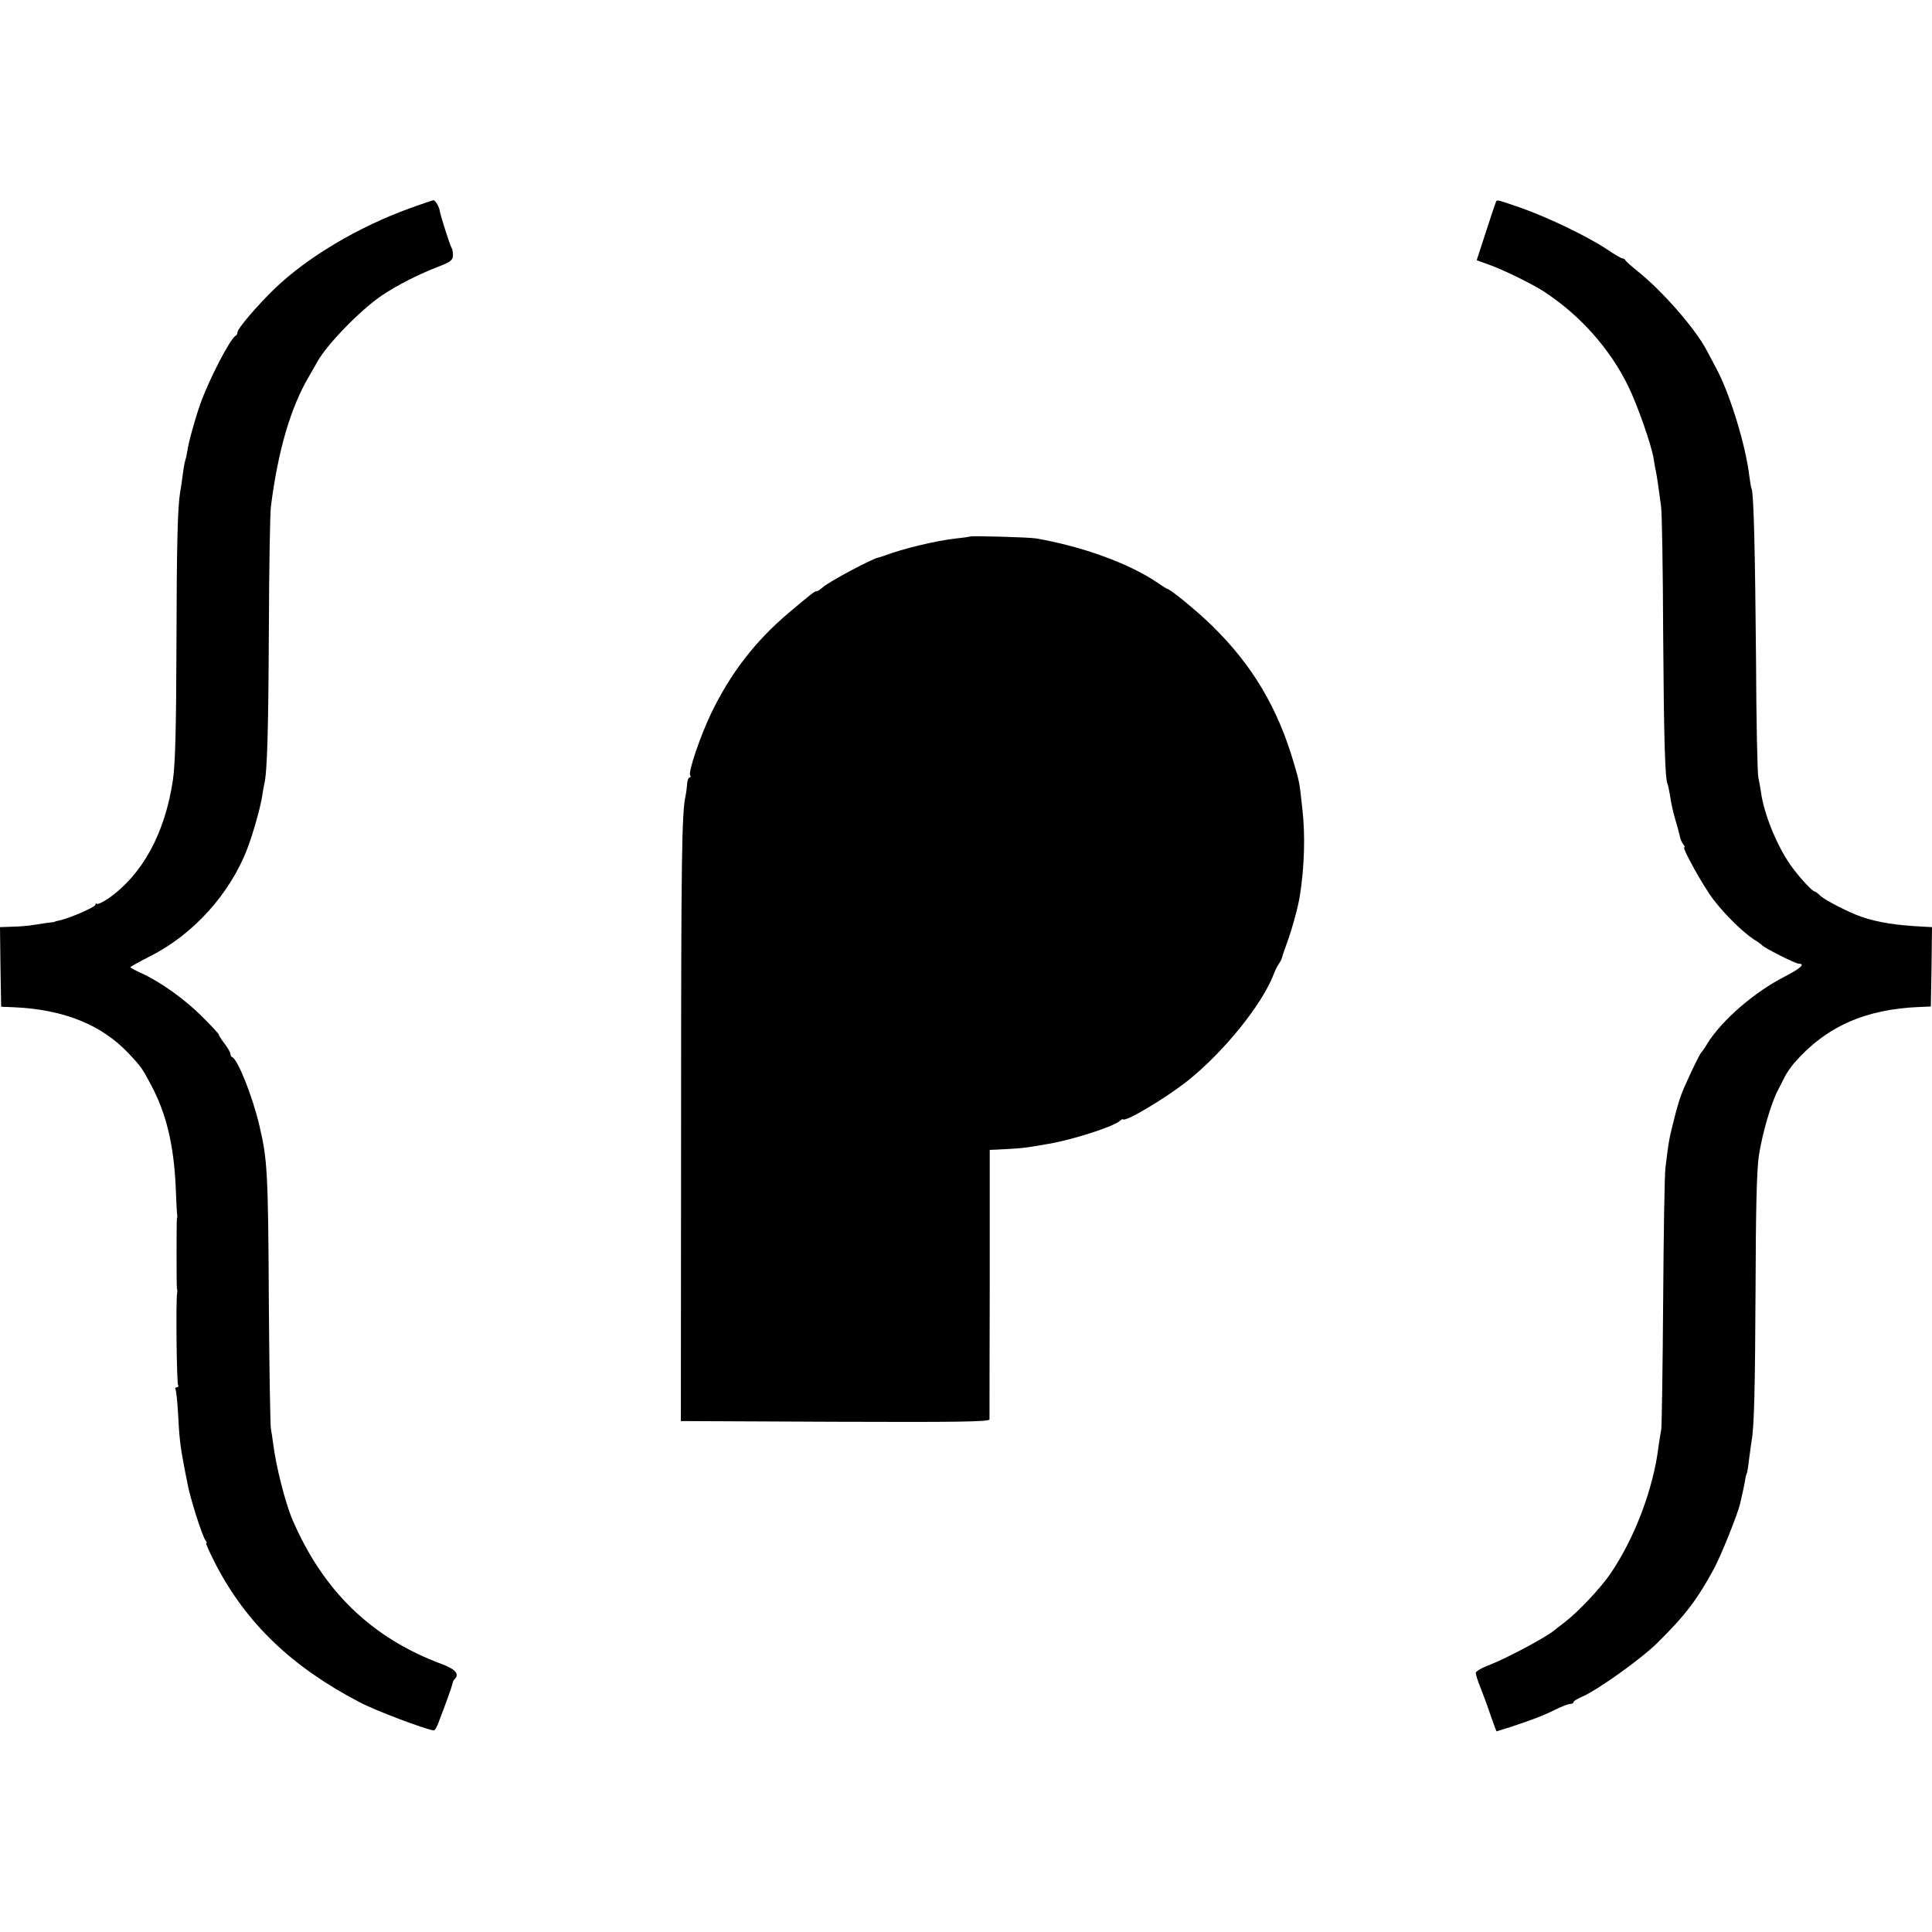
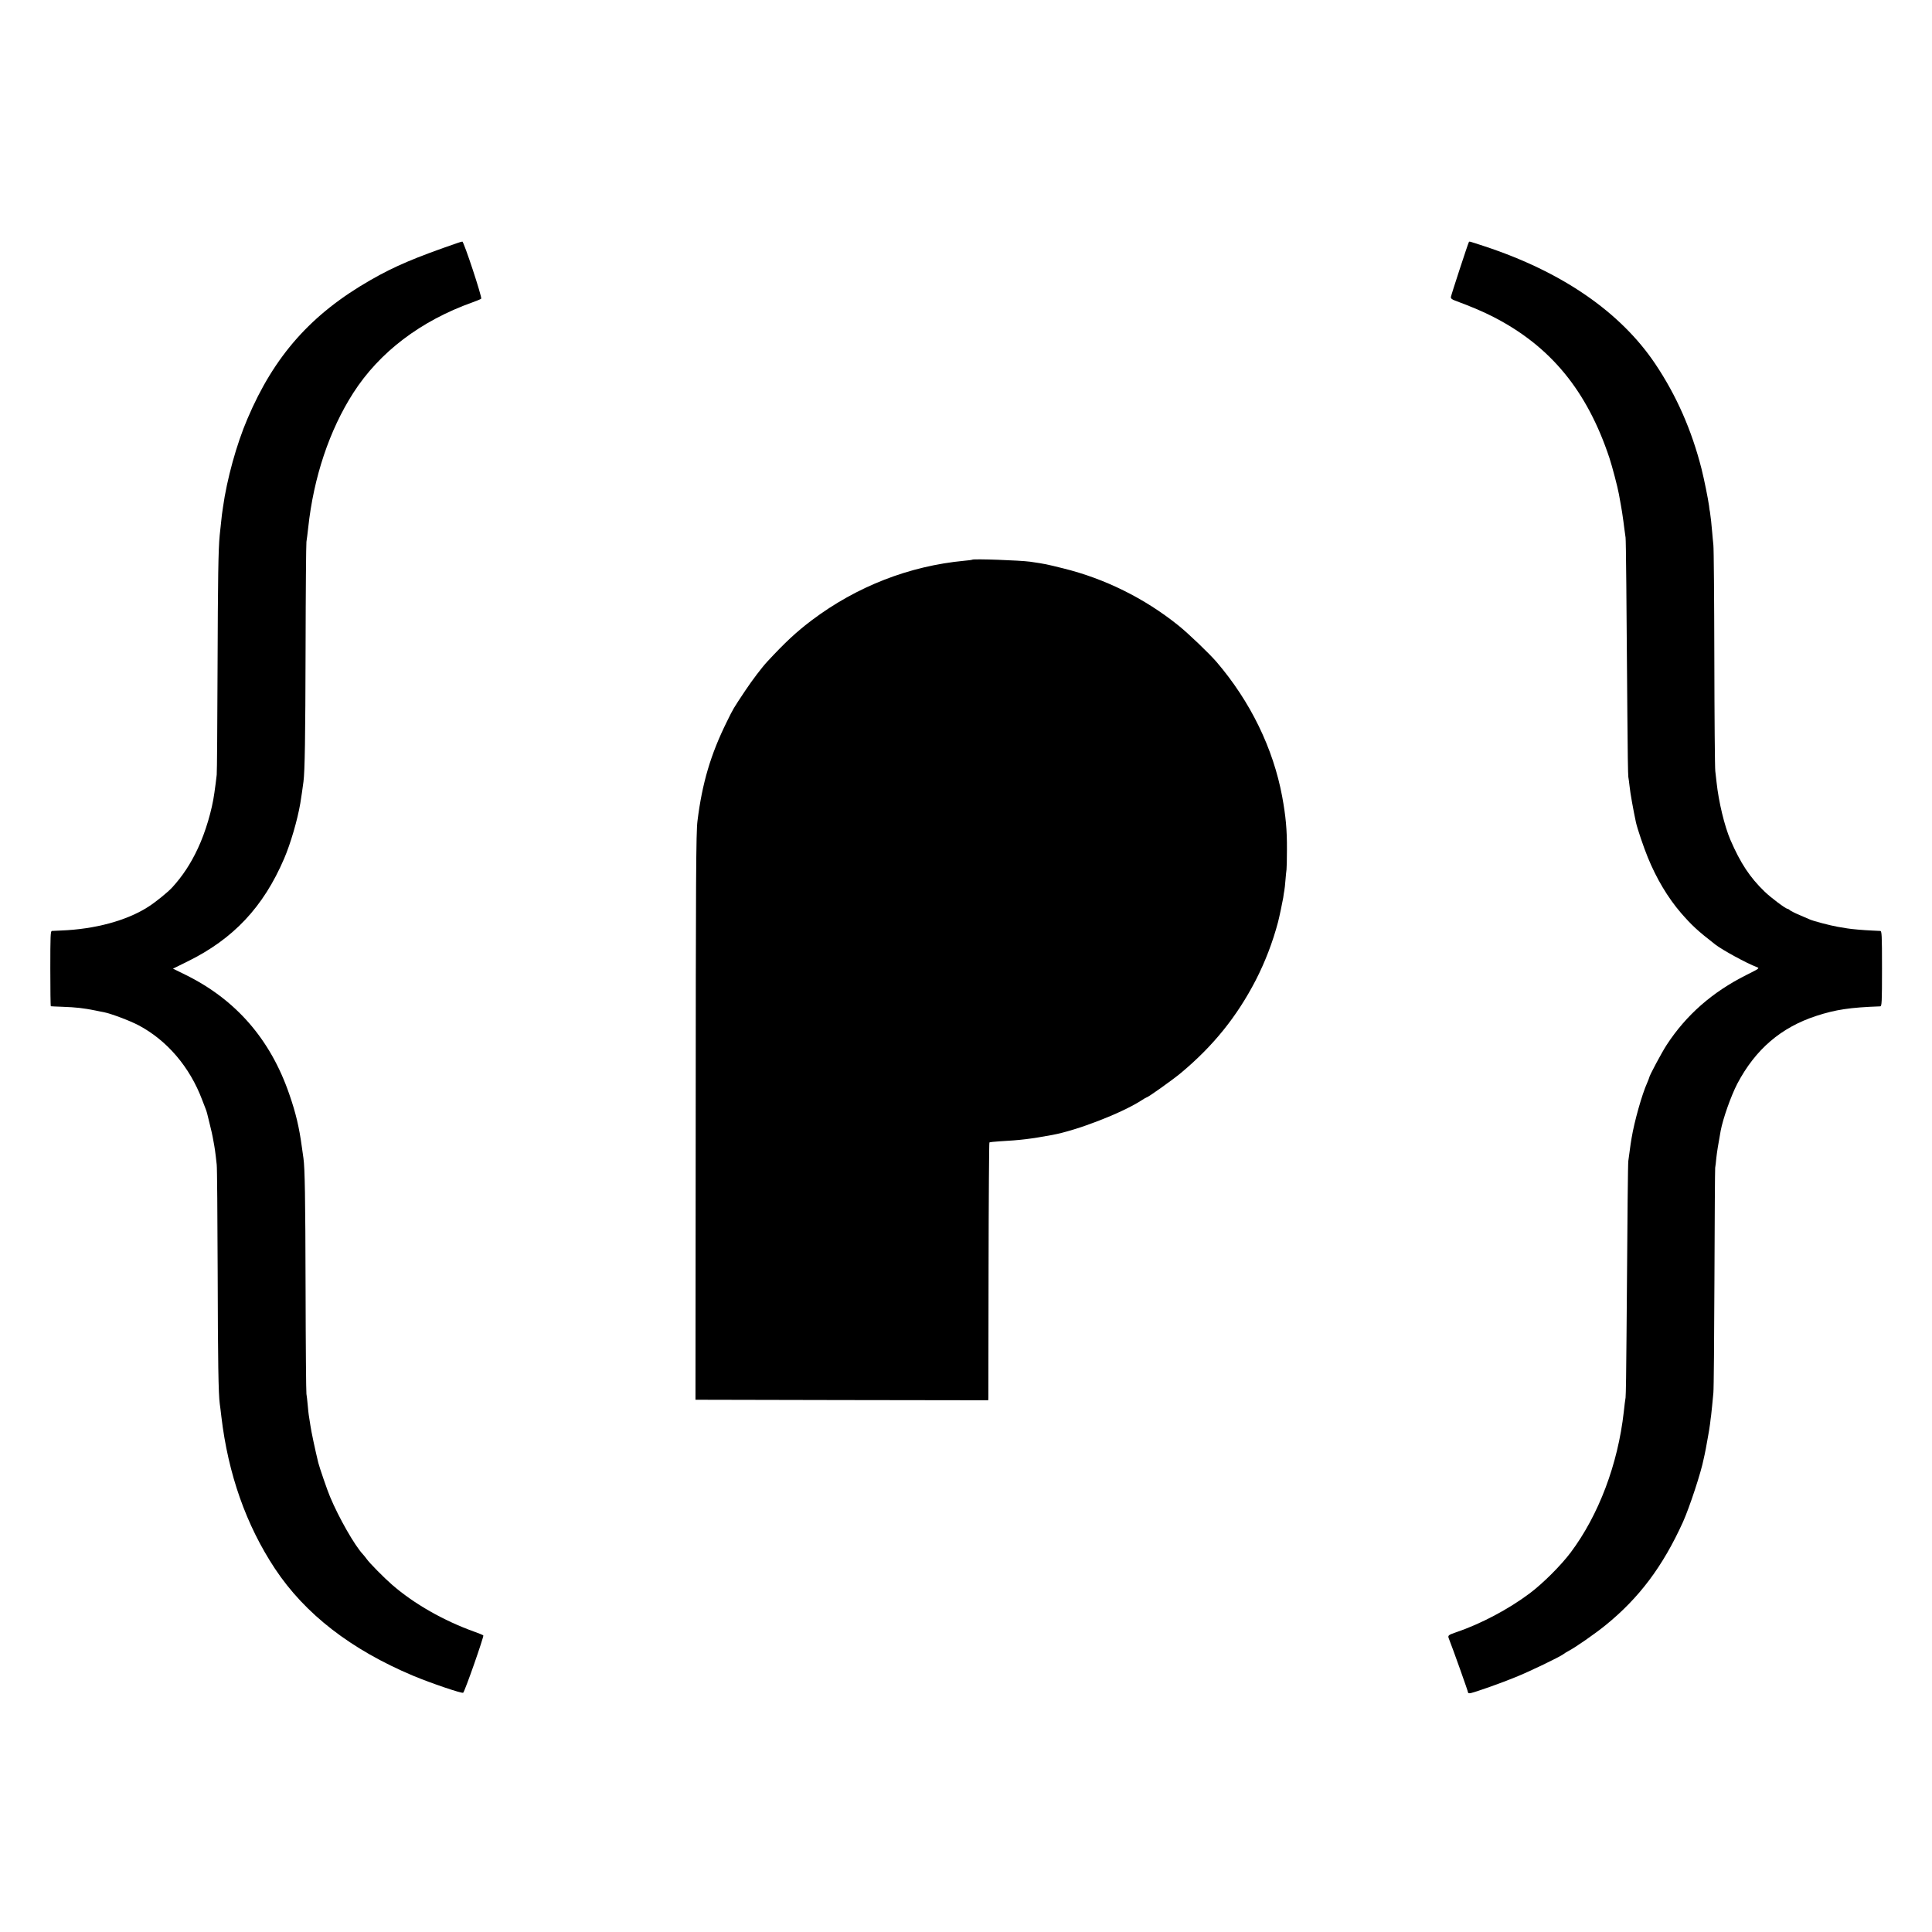
- <svg xmlns="http://www.w3.org/2000/svg" version="1.0" width="830pt" height="830pt" viewBox="0 0 830 830" preserveAspectRatio="xMidYMid meet">
-   <g transform="translate(0,830) scale(0.1,-0.1)" fill="#000000" stroke="none">
-     <path d="M1760 7405 c-221 -80 -440 -210 -581 -346 -76 -74 -159 -171 -159 -187 0 -6 -3 -12 -7 -14 -23 -10 -116 -190 -153 -295 -23 -65 -51 -167 -55 -200 -2 -11 -5 -29 -9 -40 -3 -10 -8 -38 -11 -63 -3 -25 -8 -58 -11 -74 -11 -66 -15 -223 -16 -671 -1 -343 -5 -496 -15 -565 -34 -230 -131 -408 -279 -511 -23 -15 -44 -25 -48 -22 -3 4 -6 1 -6 -4 0 -10 -116 -60 -158 -68 -9 -2 -17 -4 -17 -5 0 -1 -16 -3 -35 -5 -19 -3 -46 -7 -59 -9 -13 -3 -51 -6 -83 -7 l-58 -2 2 -171 3 -171 50 -2 c218 -9 382 -75 499 -200 52 -55 56 -61 96 -136 64 -120 97 -256 105 -439 2 -59 5 -111 6 -115 1 -4 1 -12 -1 -18 -2 -13 -2 -288 0 -300 2 -6 2 -14 1 -20 -6 -28 -2 -386 4 -395 3 -5 1 -10 -5 -10 -6 0 -9 -4 -6 -9 3 -5 8 -51 11 -104 5 -100 9 -138 26 -227 6 -30 12 -62 14 -70 9 -58 64 -230 78 -248 5 -6 7 -12 3 -12 -3 0 16 -43 43 -95 132 -251 325 -436 616 -588 68 -36 278 -115 318 -121 5 -1 14 15 21 34 33 86 58 156 60 167 1 7 5 16 9 19 22 22 4 43 -55 65 -301 112 -509 313 -641 619 -31 72 -71 229 -83 325 -3 22 -7 51 -10 65 -3 14 -7 257 -9 540 -3 566 -6 618 -41 766 -29 123 -92 282 -116 292 -5 2 -8 8 -8 14 0 6 -11 26 -25 44 -14 18 -25 36 -25 39 0 4 -33 39 -74 80 -76 75 -176 146 -258 184 -27 12 -48 23 -48 26 0 2 38 23 85 47 185 93 343 268 417 461 25 65 56 175 64 225 3 20 7 44 9 52 13 49 18 229 20 660 1 267 5 508 9 535 30 238 85 426 164 559 15 26 32 55 37 65 44 76 184 219 273 280 68 46 165 95 247 126 49 19 60 27 61 46 0 13 -2 29 -6 34 -7 11 -49 143 -51 160 -2 16 -19 45 -27 45 -4 -1 -50 -16 -102 -35z" />
-     <path d="M6425 7428 c-3 -7 -22 -65 -43 -129 l-38 -117 50 -18 c65 -23 191 -85 241 -118 154 -101 281 -244 360 -405 38 -77 100 -253 109 -311 3 -19 7 -44 10 -55 5 -26 14 -88 22 -150 4 -27 8 -270 9 -540 3 -452 8 -635 19 -653 2 -4 7 -28 11 -52 3 -25 13 -70 22 -100 9 -30 18 -64 20 -74 2 -11 8 -25 14 -33 6 -7 9 -13 5 -13 -12 0 82 -169 126 -226 50 -65 127 -140 173 -170 17 -10 32 -21 35 -25 9 -11 143 -79 157 -79 30 0 9 -20 -59 -55 -131 -67 -270 -187 -333 -288 -10 -18 -22 -34 -25 -37 -8 -6 -72 -141 -88 -185 -6 -16 -19 -59 -28 -95 -25 -100 -24 -95 -39 -215 -4 -27 -8 -286 -10 -575 -2 -289 -6 -536 -8 -550 -3 -14 -8 -47 -12 -75 -22 -181 -103 -394 -206 -545 -42 -62 -140 -166 -198 -210 -18 -14 -38 -29 -45 -35 -36 -30 -200 -117 -273 -146 -35 -13 -63 -29 -63 -36 0 -7 9 -36 21 -65 11 -29 28 -73 36 -98 9 -25 19 -55 24 -67 l8 -21 58 18 c98 32 146 51 196 76 27 13 55 24 63 24 8 0 14 3 14 8 0 4 15 13 33 21 67 28 255 162 327 233 119 117 172 187 243 318 31 58 103 236 113 282 2 10 6 28 9 40 3 13 8 36 11 52 2 16 6 32 8 35 2 3 7 31 10 62 4 31 9 67 11 79 11 58 15 223 17 660 1 334 5 501 14 564 15 97 54 232 84 286 10 19 23 45 29 57 6 12 23 37 38 55 136 157 306 233 541 242 l47 2 3 170 2 171 -37 2 c-118 6 -196 18 -268 43 -52 18 -153 70 -174 89 -11 11 -22 19 -25 19 -9 0 -58 52 -93 99 -63 82 -125 230 -138 330 -3 20 -8 47 -11 61 -4 14 -9 243 -10 510 -4 463 -10 715 -19 730 -2 3 -6 28 -10 56 -15 129 -82 348 -138 454 -16 30 -36 69 -45 85 -48 92 -191 256 -297 340 -27 22 -51 43 -53 48 -2 4 -7 7 -12 7 -5 0 -36 18 -68 40 -85 56 -250 135 -365 176 -114 39 -106 38 -112 22z" />
-     <path d="M4168 5995 c-2 -1 -28 -5 -58 -8 -86 -9 -231 -44 -310 -74 -8 -3 -20 -7 -26 -8 -31 -7 -209 -102 -238 -127 -11 -10 -23 -18 -28 -18 -9 0 -20 -9 -121 -94 -144 -122 -249 -259 -332 -431 -47 -98 -99 -251 -90 -266 4 -5 2 -9 -2 -9 -5 0 -10 -12 -11 -27 -1 -16 -4 -39 -7 -53 -16 -74 -19 -261 -19 -1420 l-1 -1265 663 -3 c526 -2 662 0 663 10 0 7 0 271 1 586 l0 572 27 1 c113 6 119 6 226 25 101 17 275 73 304 97 8 7 15 11 15 9 5 -17 186 91 281 167 153 123 314 322 365 451 7 19 18 41 24 49 5 7 11 18 13 25 1 6 12 38 24 71 22 61 46 150 53 195 20 125 24 263 11 375 -12 114 -13 117 -36 195 -69 238 -179 423 -352 592 -61 60 -180 158 -192 158 -2 0 -24 14 -49 31 -120 80 -318 152 -516 186 -29 5 -277 12 -282 8z" />
+ <svg xmlns="http://www.w3.org/2000/svg" version="1.0" width="1824pt" height="1824pt" viewBox="0 0 1824 1824" preserveAspectRatio="xMidYMid meet">
+   <g transform="translate(0,1824) scale(0.1,-0.1)" fill="#000000" stroke="none">
+     <path d="M4325 15948 c-404 -139 -598 -221 -825 -351 -561 -321 -911 -715 -1164 -1311 -103 -240 -194 -570 -231 -836 -3 -25 -8 -56 -10 -70 -3 -22 -12 -108 -21 -195 -13 -133 -17 -409 -20 -1250 -2 -533 -5 -988 -8 -1010 -5 -47 -14 -114 -22 -170 -22 -163 -84 -372 -156 -525 -67 -144 -145 -262 -242 -368 -41 -45 -158 -140 -226 -183 -204 -131 -504 -212 -825 -224 -38 -2 -77 -3 -85 -4 -13 -1 -15 -46 -15 -356 0 -195 2 -355 5 -355 3 -1 52 -3 109 -5 133 -5 195 -12 311 -35 30 -6 66 -14 80 -16 67 -13 245 -80 327 -123 269 -142 485 -394 602 -706 13 -33 27 -69 31 -80 5 -11 11 -31 15 -45 3 -14 15 -60 25 -102 11 -42 27 -112 34 -155 14 -74 19 -108 32 -228 4 -27 7 -480 9 -1005 2 -857 7 -1162 20 -1255 3 -16 9 -70 15 -120 64 -542 234 -1024 506 -1435 284 -428 716 -763 1305 -1011 165 -69 462 -170 472 -160 17 16 198 534 190 541 -4 4 -41 20 -82 34 -293 105 -572 264 -780 445 -75 65 -213 205 -238 241 -10 14 -26 34 -36 45 -77 81 -228 345 -311 544 -24 55 -101 280 -111 321 -31 128 -66 292 -75 355 -7 44 -14 87 -15 96 -2 9 -6 52 -10 95 -4 43 -9 90 -12 104 -3 14 -7 459 -8 990 -2 872 -7 1141 -20 1234 -2 17 -9 65 -15 106 -25 186 -57 322 -119 500 -178 518 -505 894 -982 1128 l-116 57 136 67 c434 213 718 515 914 973 60 140 125 362 152 520 5 25 26 172 30 205 13 98 18 419 20 1260 1 531 5 983 8 1005 4 22 11 83 17 135 51 474 200 919 425 1270 247 385 636 681 1127 856 40 14 77 30 81 34 11 10 -164 540 -178 539 -5 0 -23 -5 -40 -11z" />
+     <path d="M13867 15953 c-8 -13 -166 -496 -169 -516 -2 -14 8 -23 37 -34 169 -63 266 -105 364 -155 540 -277 885 -697 1096 -1333 25 -76 78 -276 89 -340 16 -88 26 -143 30 -170 9 -59 16 -111 22 -160 4 -27 8 -63 11 -80 4 -29 9 -587 17 -1685 2 -305 6 -564 9 -575 2 -11 8 -51 12 -90 5 -56 37 -233 60 -339 13 -59 73 -236 112 -331 82 -201 189 -380 313 -524 102 -117 155 -167 325 -299 68 -52 294 -176 390 -212 29 -11 28 -12 -100 -76 -320 -161 -566 -377 -750 -659 -48 -74 -165 -293 -165 -309 0 -3 -9 -25 -19 -49 -49 -108 -122 -368 -147 -521 -3 -21 -7 -46 -9 -55 -3 -17 -14 -101 -22 -161 -4 -33 -8 -433 -17 -1650 -2 -305 -6 -568 -9 -585 -3 -16 -11 -77 -17 -135 -55 -493 -237 -975 -502 -1328 -92 -122 -260 -290 -385 -384 -201 -151 -464 -290 -698 -369 -73 -25 -78 -30 -66 -60 38 -96 181 -497 181 -508 0 -7 10 -9 28 -5 60 15 292 97 420 150 130 52 420 192 452 217 8 7 31 21 50 31 68 36 246 160 345 240 319 258 543 556 734 977 62 138 172 472 195 594 2 11 7 31 10 45 3 14 8 39 11 55 3 17 12 64 19 105 8 41 17 100 21 130 3 30 8 66 10 80 2 14 6 52 9 85 3 33 9 89 12 125 4 36 8 522 10 1080 2 558 5 1029 7 1045 3 17 8 59 11 94 6 55 17 123 41 256 22 116 97 328 157 444 171 324 412 531 746 640 181 59 318 80 603 90 15 1 17 34 17 356 0 323 -2 355 -17 356 -9 1 -46 2 -82 4 -72 3 -189 13 -229 20 -14 2 -54 9 -90 15 -69 12 -231 54 -265 70 -11 5 -54 23 -95 41 -41 17 -82 38 -91 45 -8 8 -19 14 -23 14 -17 0 -156 104 -216 162 -140 135 -228 269 -323 488 -56 131 -111 358 -131 545 -3 28 -9 75 -12 105 -4 30 -8 510 -9 1065 -1 556 -5 1037 -9 1070 -4 33 -8 86 -11 117 -5 66 -16 164 -21 193 -3 11 -7 38 -9 60 -10 71 -45 245 -71 349 -93 366 -237 693 -437 991 -329 490 -882 870 -1615 1111 -150 49 -139 47 -145 37z" />
+     <path d="M9179 12956 c-2 -2 -35 -7 -74 -10 -520 -49 -1016 -242 -1440 -561 -148 -112 -251 -208 -420 -390 -52 -56 -144 -177 -211 -278 -111 -167 -110 -164 -173 -293 -151 -305 -232 -578 -276 -934 -14 -105 -16 -547 -17 -2940 l-2 -2525 1382 -3 1382 -2 1 22 c0 13 1 559 2 1215 1 655 5 1194 8 1197 3 3 48 8 99 11 196 11 289 22 495 60 233 43 649 204 833 321 29 19 55 34 58 34 13 0 246 166 324 231 303 253 527 530 705 874 89 173 161 361 211 550 11 41 44 198 49 230 3 23 7 52 10 65 3 14 8 59 11 100 3 41 8 86 10 100 2 14 4 100 4 191 1 186 -11 314 -45 499 -85 456 -300 897 -619 1270 -70 81 -268 271 -362 346 -319 256 -693 441 -1086 538 -162 40 -163 41 -313 63 -95 13 -535 29 -546 19z" />
  </g>
</svg>
